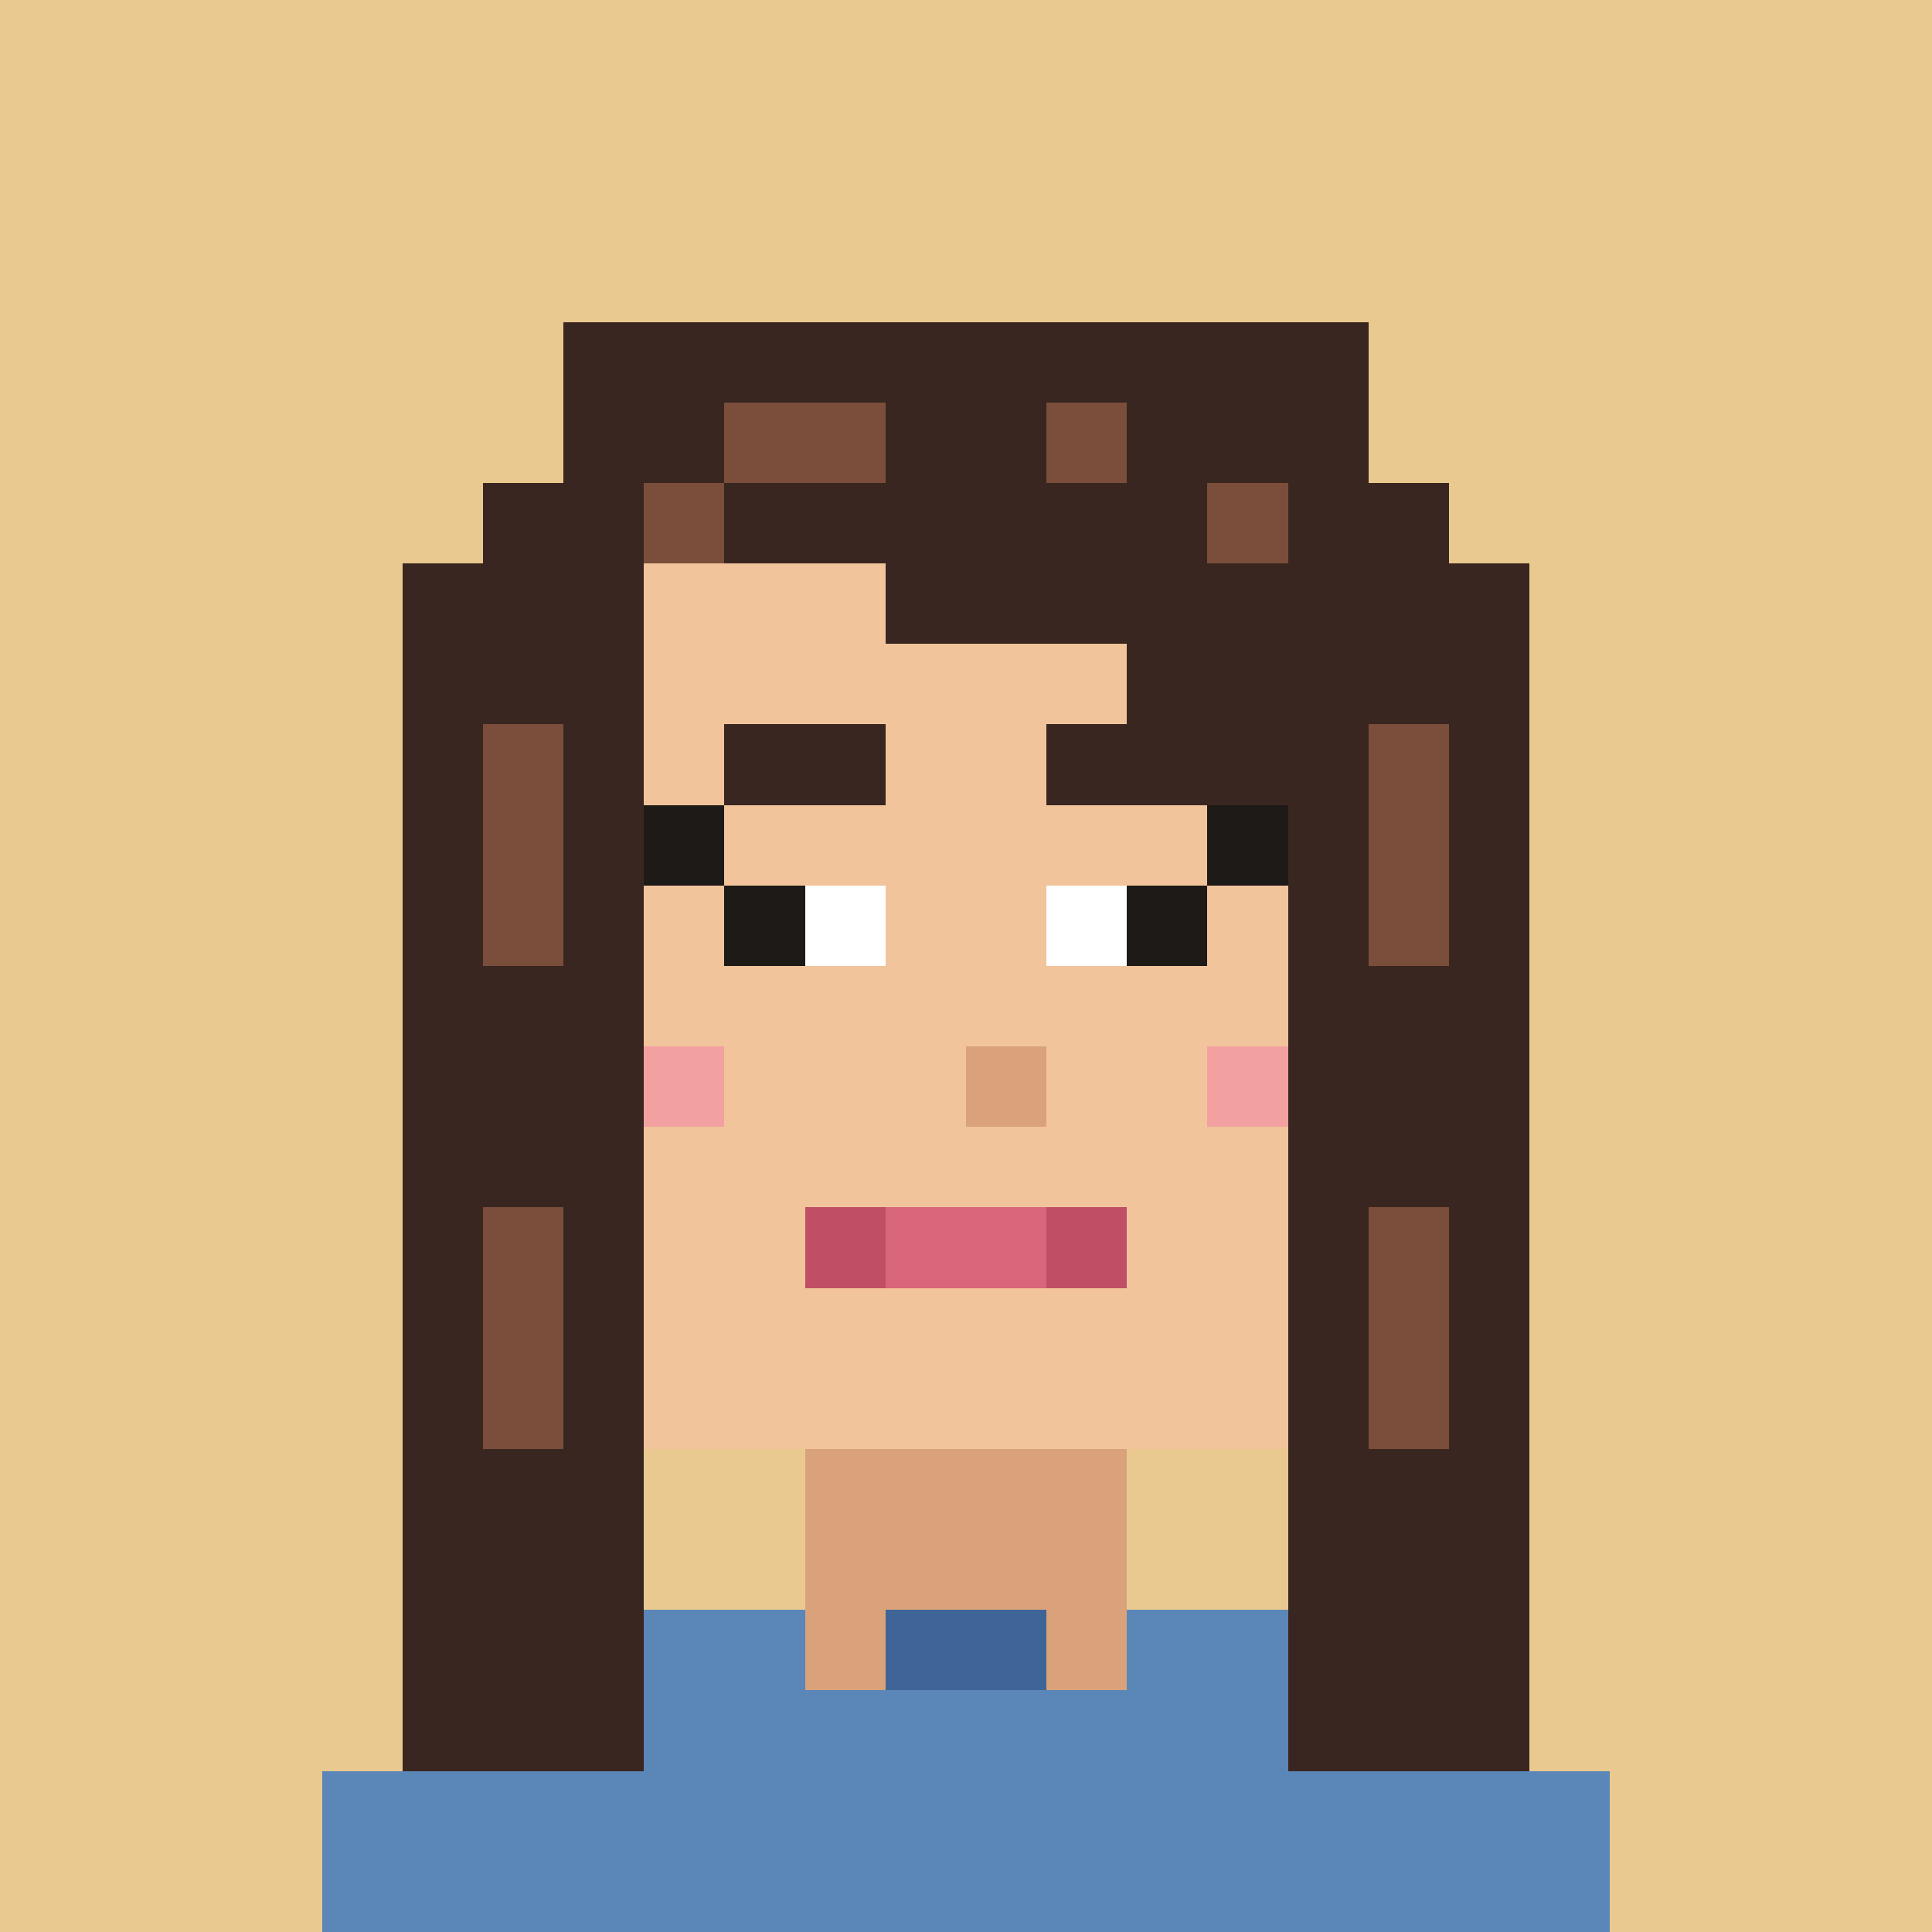
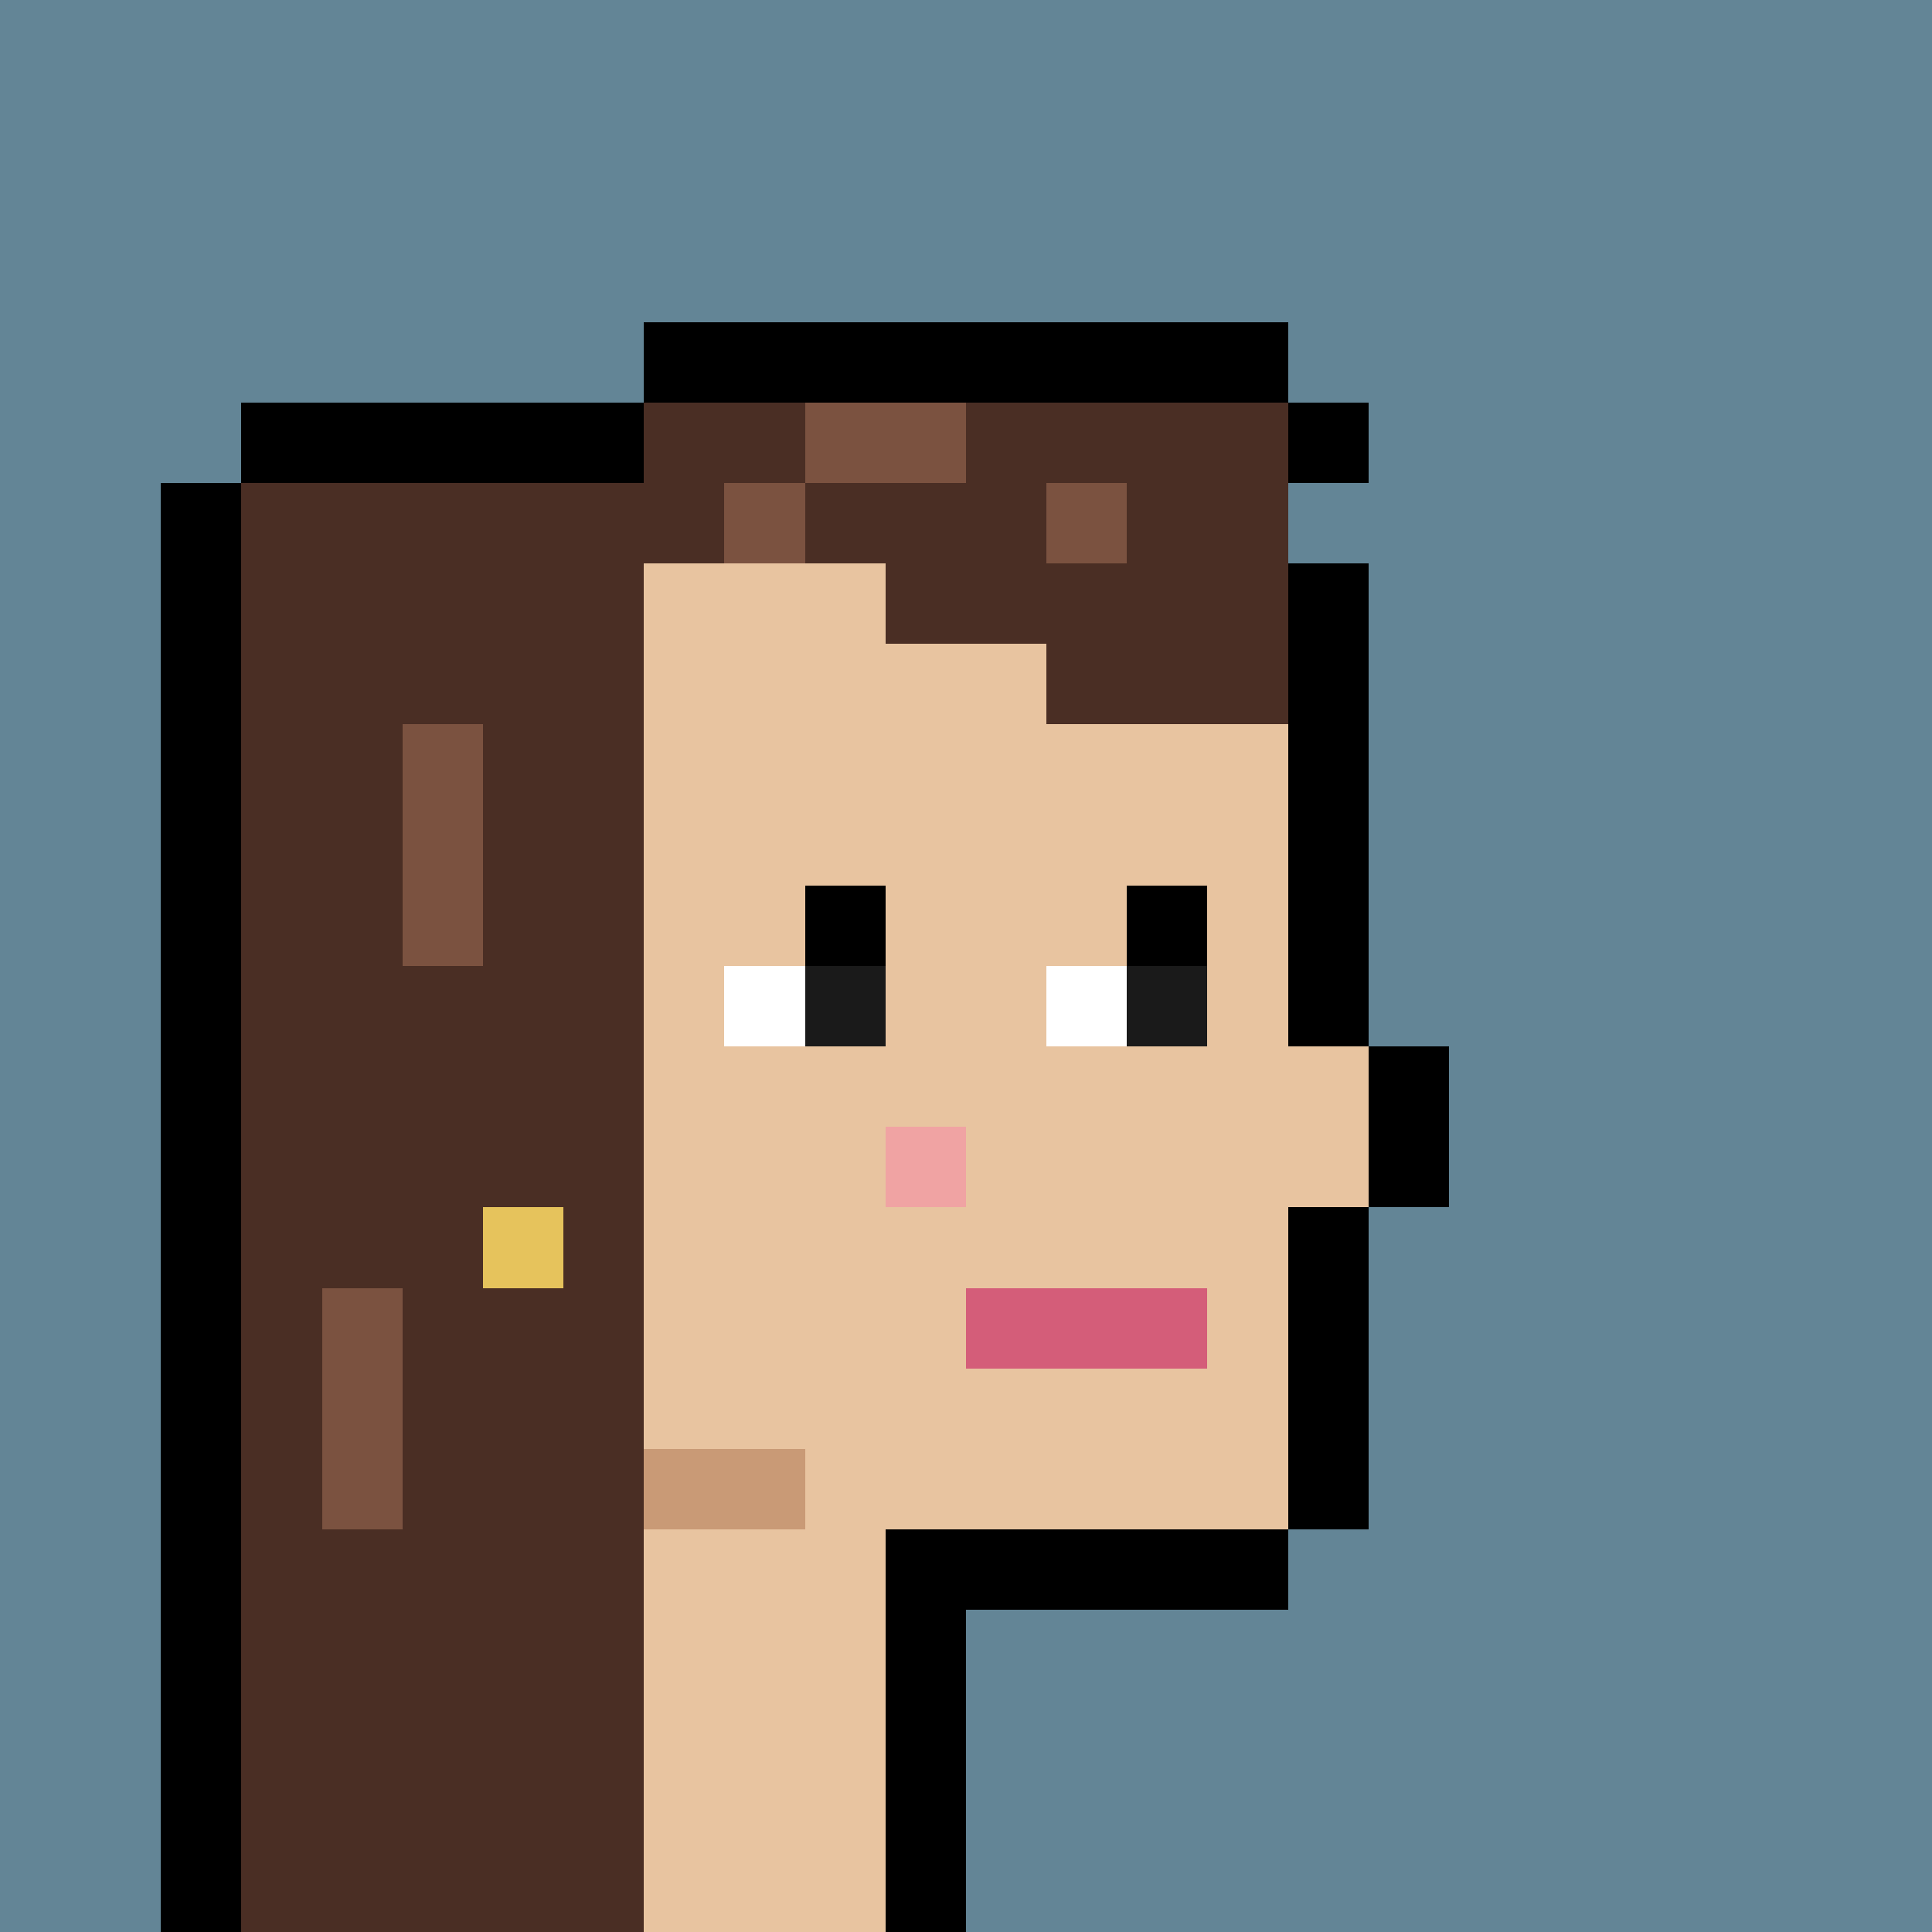
<svg xmlns="http://www.w3.org/2000/svg" viewBox="0 0 24 24" shape-rendering="crispEdges">
-   <rect x="0" y="0" width="24" height="1" fill="#E9C98F" />
-   <rect x="0" y="1" width="24" height="1" fill="#E9C98F" />
-   <rect x="0" y="2" width="24" height="1" fill="#E9C98F" />
-   <rect x="0" y="3" width="24" height="1" fill="#E9C98F" />
-   <rect x="0" y="4" width="7" height="1" fill="#E9C98F" />
-   <rect x="7" y="4" width="10" height="1" fill="#3A2620" />
-   <rect x="17" y="4" width="7" height="1" fill="#E9C98F" />
-   <rect x="0" y="5" width="7" height="1" fill="#E9C98F" />
-   <rect x="7" y="5" width="2" height="1" fill="#3A2620" />
-   <rect x="9" y="5" width="2" height="1" fill="#7A4E3A" />
-   <rect x="11" y="5" width="2" height="1" fill="#3A2620" />
-   <rect x="13" y="5" width="1" height="1" fill="#7A4E3A" />
-   <rect x="14" y="5" width="3" height="1" fill="#3A2620" />
-   <rect x="17" y="5" width="7" height="1" fill="#E9C98F" />
-   <rect x="0" y="6" width="6" height="1" fill="#E9C98F" />
-   <rect x="6" y="6" width="2" height="1" fill="#3A2620" />
-   <rect x="8" y="6" width="1" height="1" fill="#7A4E3A" />
-   <rect x="9" y="6" width="6" height="1" fill="#3A2620" />
-   <rect x="15" y="6" width="1" height="1" fill="#7A4E3A" />
-   <rect x="16" y="6" width="2" height="1" fill="#3A2620" />
-   <rect x="18" y="6" width="6" height="1" fill="#E9C98F" />
-   <rect x="0" y="7" width="5" height="1" fill="#E9C98F" />
-   <rect x="5" y="7" width="3" height="1" fill="#3A2620" />
-   <rect x="8" y="7" width="3" height="1" fill="#F2C49B" />
-   <rect x="11" y="7" width="8" height="1" fill="#3A2620" />
-   <rect x="19" y="7" width="5" height="1" fill="#E9C98F" />
-   <rect x="0" y="8" width="5" height="1" fill="#E9C98F" />
-   <rect x="5" y="8" width="3" height="1" fill="#3A2620" />
-   <rect x="8" y="8" width="6" height="1" fill="#F2C49B" />
-   <rect x="14" y="8" width="5" height="1" fill="#3A2620" />
-   <rect x="19" y="8" width="5" height="1" fill="#E9C98F" />
-   <rect x="0" y="9" width="5" height="1" fill="#E9C98F" />
-   <rect x="5" y="9" width="1" height="1" fill="#3A2620" />
-   <rect x="6" y="9" width="1" height="1" fill="#7A4E3A" />
-   <rect x="7" y="9" width="1" height="1" fill="#3A2620" />
-   <rect x="8" y="9" width="1" height="1" fill="#F2C49B" />
-   <rect x="9" y="9" width="2" height="1" fill="#3A2620" />
-   <rect x="11" y="9" width="2" height="1" fill="#F2C49B" />
-   <rect x="13" y="9" width="4" height="1" fill="#3A2620" />
-   <rect x="17" y="9" width="1" height="1" fill="#7A4E3A" />
-   <rect x="18" y="9" width="1" height="1" fill="#3A2620" />
-   <rect x="19" y="9" width="5" height="1" fill="#E9C98F" />
-   <rect x="0" y="10" width="5" height="1" fill="#E9C98F" />
-   <rect x="5" y="10" width="1" height="1" fill="#3A2620" />
-   <rect x="6" y="10" width="1" height="1" fill="#7A4E3A" />
-   <rect x="7" y="10" width="1" height="1" fill="#3A2620" />
-   <rect x="8" y="10" width="1" height="1" fill="#1E1A18" />
-   <rect x="9" y="10" width="6" height="1" fill="#F2C49B" />
-   <rect x="15" y="10" width="1" height="1" fill="#1E1A18" />
-   <rect x="16" y="10" width="1" height="1" fill="#3A2620" />
-   <rect x="17" y="10" width="1" height="1" fill="#7A4E3A" />
-   <rect x="18" y="10" width="1" height="1" fill="#3A2620" />
-   <rect x="19" y="10" width="5" height="1" fill="#E9C98F" />
-   <rect x="0" y="11" width="5" height="1" fill="#E9C98F" />
-   <rect x="5" y="11" width="1" height="1" fill="#3A2620" />
-   <rect x="6" y="11" width="1" height="1" fill="#7A4E3A" />
-   <rect x="7" y="11" width="1" height="1" fill="#3A2620" />
-   <rect x="8" y="11" width="1" height="1" fill="#F2C49B" />
-   <rect x="9" y="11" width="1" height="1" fill="#1E1A18" />
-   <rect x="10" y="11" width="1" height="1" fill="#FFFFFF" />
-   <rect x="11" y="11" width="2" height="1" fill="#F2C49B" />
-   <rect x="13" y="11" width="1" height="1" fill="#FFFFFF" />
-   <rect x="14" y="11" width="1" height="1" fill="#1E1A18" />
-   <rect x="15" y="11" width="1" height="1" fill="#F2C49B" />
-   <rect x="16" y="11" width="1" height="1" fill="#3A2620" />
-   <rect x="17" y="11" width="1" height="1" fill="#7A4E3A" />
-   <rect x="18" y="11" width="1" height="1" fill="#3A2620" />
-   <rect x="19" y="11" width="5" height="1" fill="#E9C98F" />
-   <rect x="0" y="12" width="5" height="1" fill="#E9C98F" />
-   <rect x="5" y="12" width="3" height="1" fill="#3A2620" />
-   <rect x="8" y="12" width="8" height="1" fill="#F2C49B" />
-   <rect x="16" y="12" width="3" height="1" fill="#3A2620" />
-   <rect x="19" y="12" width="5" height="1" fill="#E9C98F" />
-   <rect x="0" y="13" width="5" height="1" fill="#E9C98F" />
-   <rect x="5" y="13" width="3" height="1" fill="#3A2620" />
-   <rect x="8" y="13" width="1" height="1" fill="#F2A0A0" />
-   <rect x="9" y="13" width="3" height="1" fill="#F2C49B" />
-   <rect x="12" y="13" width="1" height="1" fill="#D9A27A" />
-   <rect x="13" y="13" width="2" height="1" fill="#F2C49B" />
-   <rect x="15" y="13" width="1" height="1" fill="#F2A0A0" />
-   <rect x="16" y="13" width="3" height="1" fill="#3A2620" />
-   <rect x="19" y="13" width="5" height="1" fill="#E9C98F" />
-   <rect x="0" y="14" width="5" height="1" fill="#E9C98F" />
-   <rect x="5" y="14" width="3" height="1" fill="#3A2620" />
-   <rect x="8" y="14" width="8" height="1" fill="#F2C49B" />
-   <rect x="16" y="14" width="3" height="1" fill="#3A2620" />
-   <rect x="19" y="14" width="5" height="1" fill="#E9C98F" />
-   <rect x="0" y="15" width="5" height="1" fill="#E9C98F" />
-   <rect x="5" y="15" width="1" height="1" fill="#3A2620" />
-   <rect x="6" y="15" width="1" height="1" fill="#7A4E3A" />
-   <rect x="7" y="15" width="1" height="1" fill="#3A2620" />
-   <rect x="8" y="15" width="2" height="1" fill="#F2C49B" />
-   <rect x="10" y="15" width="1" height="1" fill="#C04E64" />
-   <rect x="11" y="15" width="2" height="1" fill="#D9667B" />
-   <rect x="13" y="15" width="1" height="1" fill="#C04E64" />
-   <rect x="14" y="15" width="2" height="1" fill="#F2C49B" />
-   <rect x="16" y="15" width="1" height="1" fill="#3A2620" />
-   <rect x="17" y="15" width="1" height="1" fill="#7A4E3A" />
-   <rect x="18" y="15" width="1" height="1" fill="#3A2620" />
-   <rect x="19" y="15" width="5" height="1" fill="#E9C98F" />
-   <rect x="0" y="16" width="5" height="1" fill="#E9C98F" />
-   <rect x="5" y="16" width="1" height="1" fill="#3A2620" />
-   <rect x="6" y="16" width="1" height="1" fill="#7A4E3A" />
-   <rect x="7" y="16" width="1" height="1" fill="#3A2620" />
-   <rect x="8" y="16" width="8" height="1" fill="#F2C49B" />
-   <rect x="16" y="16" width="1" height="1" fill="#3A2620" />
-   <rect x="17" y="16" width="1" height="1" fill="#7A4E3A" />
-   <rect x="18" y="16" width="1" height="1" fill="#3A2620" />
-   <rect x="19" y="16" width="5" height="1" fill="#E9C98F" />
-   <rect x="0" y="17" width="5" height="1" fill="#E9C98F" />
-   <rect x="5" y="17" width="1" height="1" fill="#3A2620" />
-   <rect x="6" y="17" width="1" height="1" fill="#7A4E3A" />
-   <rect x="7" y="17" width="1" height="1" fill="#3A2620" />
-   <rect x="8" y="17" width="8" height="1" fill="#F2C49B" />
-   <rect x="16" y="17" width="1" height="1" fill="#3A2620" />
-   <rect x="17" y="17" width="1" height="1" fill="#7A4E3A" />
-   <rect x="18" y="17" width="1" height="1" fill="#3A2620" />
-   <rect x="19" y="17" width="5" height="1" fill="#E9C98F" />
-   <rect x="0" y="18" width="5" height="1" fill="#E9C98F" />
-   <rect x="5" y="18" width="3" height="1" fill="#3A2620" />
-   <rect x="8" y="18" width="2" height="1" fill="#E9C98F" />
-   <rect x="10" y="18" width="4" height="1" fill="#D9A27A" />
-   <rect x="14" y="18" width="2" height="1" fill="#E9C98F" />
-   <rect x="16" y="18" width="3" height="1" fill="#3A2620" />
-   <rect x="19" y="18" width="5" height="1" fill="#E9C98F" />
-   <rect x="0" y="19" width="5" height="1" fill="#E9C98F" />
-   <rect x="5" y="19" width="3" height="1" fill="#3A2620" />
-   <rect x="8" y="19" width="2" height="1" fill="#E9C98F" />
-   <rect x="10" y="19" width="4" height="1" fill="#D9A27A" />
-   <rect x="14" y="19" width="2" height="1" fill="#E9C98F" />
-   <rect x="16" y="19" width="3" height="1" fill="#3A2620" />
-   <rect x="19" y="19" width="5" height="1" fill="#E9C98F" />
-   <rect x="0" y="20" width="5" height="1" fill="#E9C98F" />
-   <rect x="5" y="20" width="3" height="1" fill="#3A2620" />
-   <rect x="8" y="20" width="2" height="1" fill="#5B86B8" />
-   <rect x="10" y="20" width="1" height="1" fill="#D9A27A" />
-   <rect x="11" y="20" width="2" height="1" fill="#3E6596" />
-   <rect x="13" y="20" width="1" height="1" fill="#D9A27A" />
-   <rect x="14" y="20" width="2" height="1" fill="#5B86B8" />
-   <rect x="16" y="20" width="3" height="1" fill="#3A2620" />
-   <rect x="19" y="20" width="5" height="1" fill="#E9C98F" />
-   <rect x="0" y="21" width="5" height="1" fill="#E9C98F" />
-   <rect x="5" y="21" width="3" height="1" fill="#3A2620" />
-   <rect x="8" y="21" width="8" height="1" fill="#5B86B8" />
-   <rect x="16" y="21" width="3" height="1" fill="#3A2620" />
-   <rect x="19" y="21" width="5" height="1" fill="#E9C98F" />
-   <rect x="0" y="22" width="4" height="1" fill="#E9C98F" />
-   <rect x="4" y="22" width="16" height="1" fill="#5B86B8" />
-   <rect x="20" y="22" width="4" height="1" fill="#E9C98F" />
-   <rect x="0" y="23" width="4" height="1" fill="#E9C98F" />
-   <rect x="4" y="23" width="16" height="1" fill="#5B86B8" />
-   <rect x="20" y="23" width="4" height="1" fill="#E9C98F" />
+   <rect x="0" y="0" width="24" height="1" fill="#638596" />
+   <rect x="0" y="1" width="24" height="1" fill="#638596" />
+   <rect x="0" y="2" width="24" height="1" fill="#638596" />
+   <rect x="0" y="3" width="24" height="1" fill="#638596" />
+   <rect x="0" y="4" width="8" height="1" fill="#638596" />
+   <rect x="8" y="4" width="8" height="1" fill="#000000" />
+   <rect x="16" y="4" width="8" height="1" fill="#638596" />
+   <rect x="0" y="5" width="3" height="1" fill="#638596" />
+   <rect x="3" y="5" width="5" height="1" fill="#000000" />
+   <rect x="8" y="5" width="2" height="1" fill="#4A2E24" />
+   <rect x="10" y="5" width="2" height="1" fill="#7B5240" />
+   <rect x="12" y="5" width="4" height="1" fill="#4A2E24" />
+   <rect x="16" y="5" width="1" height="1" fill="#000000" />
+   <rect x="17" y="5" width="7" height="1" fill="#638596" />
+   <rect x="0" y="6" width="2" height="1" fill="#638596" />
+   <rect x="2" y="6" width="1" height="1" fill="#000000" />
+   <rect x="3" y="6" width="6" height="1" fill="#4A2E24" />
+   <rect x="9" y="6" width="1" height="1" fill="#7B5240" />
+   <rect x="10" y="6" width="3" height="1" fill="#4A2E24" />
+   <rect x="13" y="6" width="1" height="1" fill="#7B5240" />
+   <rect x="14" y="6" width="2" height="1" fill="#4A2E24" />
+   <rect x="16" y="6" width="8" height="1" fill="#638596" />
+   <rect x="0" y="7" width="2" height="1" fill="#638596" />
+   <rect x="2" y="7" width="1" height="1" fill="#000000" />
+   <rect x="3" y="7" width="5" height="1" fill="#4A2E24" />
+   <rect x="8" y="7" width="3" height="1" fill="#E8C4A0" />
+   <rect x="11" y="7" width="5" height="1" fill="#4A2E24" />
+   <rect x="16" y="7" width="1" height="1" fill="#000000" />
+   <rect x="17" y="7" width="7" height="1" fill="#638596" />
+   <rect x="0" y="8" width="2" height="1" fill="#638596" />
+   <rect x="2" y="8" width="1" height="1" fill="#000000" />
+   <rect x="3" y="8" width="5" height="1" fill="#4A2E24" />
+   <rect x="8" y="8" width="5" height="1" fill="#E8C4A0" />
+   <rect x="13" y="8" width="3" height="1" fill="#4A2E24" />
+   <rect x="16" y="8" width="1" height="1" fill="#000000" />
+   <rect x="17" y="8" width="7" height="1" fill="#638596" />
+   <rect x="0" y="9" width="2" height="1" fill="#638596" />
+   <rect x="2" y="9" width="1" height="1" fill="#000000" />
+   <rect x="3" y="9" width="2" height="1" fill="#4A2E24" />
+   <rect x="5" y="9" width="1" height="1" fill="#7B5240" />
+   <rect x="6" y="9" width="2" height="1" fill="#4A2E24" />
+   <rect x="8" y="9" width="8" height="1" fill="#E8C4A0" />
+   <rect x="16" y="9" width="1" height="1" fill="#000000" />
+   <rect x="17" y="9" width="7" height="1" fill="#638596" />
+   <rect x="0" y="10" width="2" height="1" fill="#638596" />
+   <rect x="2" y="10" width="1" height="1" fill="#000000" />
+   <rect x="3" y="10" width="2" height="1" fill="#4A2E24" />
+   <rect x="5" y="10" width="1" height="1" fill="#7B5240" />
+   <rect x="6" y="10" width="2" height="1" fill="#4A2E24" />
+   <rect x="8" y="10" width="8" height="1" fill="#E8C4A0" />
+   <rect x="16" y="10" width="1" height="1" fill="#000000" />
+   <rect x="17" y="10" width="7" height="1" fill="#638596" />
+   <rect x="0" y="11" width="2" height="1" fill="#638596" />
+   <rect x="2" y="11" width="1" height="1" fill="#000000" />
+   <rect x="3" y="11" width="2" height="1" fill="#4A2E24" />
+   <rect x="5" y="11" width="1" height="1" fill="#7B5240" />
+   <rect x="6" y="11" width="2" height="1" fill="#4A2E24" />
+   <rect x="8" y="11" width="2" height="1" fill="#E8C4A0" />
+   <rect x="10" y="11" width="1" height="1" fill="#000000" />
+   <rect x="11" y="11" width="3" height="1" fill="#E8C4A0" />
+   <rect x="14" y="11" width="1" height="1" fill="#000000" />
+   <rect x="15" y="11" width="1" height="1" fill="#E8C4A0" />
+   <rect x="16" y="11" width="1" height="1" fill="#000000" />
+   <rect x="17" y="11" width="7" height="1" fill="#638596" />
+   <rect x="0" y="12" width="2" height="1" fill="#638596" />
+   <rect x="2" y="12" width="1" height="1" fill="#000000" />
+   <rect x="3" y="12" width="5" height="1" fill="#4A2E24" />
+   <rect x="8" y="12" width="1" height="1" fill="#E8C4A0" />
+   <rect x="9" y="12" width="1" height="1" fill="#FFFFFF" />
+   <rect x="10" y="12" width="1" height="1" fill="#1A1A1A" />
+   <rect x="11" y="12" width="2" height="1" fill="#E8C4A0" />
+   <rect x="13" y="12" width="1" height="1" fill="#FFFFFF" />
+   <rect x="14" y="12" width="1" height="1" fill="#1A1A1A" />
+   <rect x="15" y="12" width="1" height="1" fill="#E8C4A0" />
+   <rect x="16" y="12" width="1" height="1" fill="#000000" />
+   <rect x="17" y="12" width="7" height="1" fill="#638596" />
+   <rect x="0" y="13" width="2" height="1" fill="#638596" />
+   <rect x="2" y="13" width="1" height="1" fill="#000000" />
+   <rect x="3" y="13" width="5" height="1" fill="#4A2E24" />
+   <rect x="8" y="13" width="9" height="1" fill="#E8C4A0" />
+   <rect x="17" y="13" width="1" height="1" fill="#000000" />
+   <rect x="18" y="13" width="6" height="1" fill="#638596" />
+   <rect x="0" y="14" width="2" height="1" fill="#638596" />
+   <rect x="2" y="14" width="1" height="1" fill="#000000" />
+   <rect x="3" y="14" width="5" height="1" fill="#4A2E24" />
+   <rect x="8" y="14" width="3" height="1" fill="#E8C4A0" />
+   <rect x="11" y="14" width="1" height="1" fill="#F0A3A3" />
+   <rect x="12" y="14" width="5" height="1" fill="#E8C4A0" />
+   <rect x="17" y="14" width="1" height="1" fill="#000000" />
+   <rect x="18" y="14" width="6" height="1" fill="#638596" />
+   <rect x="0" y="15" width="2" height="1" fill="#638596" />
+   <rect x="2" y="15" width="1" height="1" fill="#000000" />
+   <rect x="3" y="15" width="3" height="1" fill="#4A2E24" />
+   <rect x="6" y="15" width="1" height="1" fill="#E6C35C" />
+   <rect x="7" y="15" width="1" height="1" fill="#4A2E24" />
+   <rect x="8" y="15" width="8" height="1" fill="#E8C4A0" />
+   <rect x="16" y="15" width="1" height="1" fill="#000000" />
+   <rect x="17" y="15" width="7" height="1" fill="#638596" />
+   <rect x="0" y="16" width="2" height="1" fill="#638596" />
+   <rect x="2" y="16" width="1" height="1" fill="#000000" />
+   <rect x="3" y="16" width="1" height="1" fill="#4A2E24" />
+   <rect x="4" y="16" width="1" height="1" fill="#7B5240" />
+   <rect x="5" y="16" width="3" height="1" fill="#4A2E24" />
+   <rect x="8" y="16" width="4" height="1" fill="#E8C4A0" />
+   <rect x="12" y="16" width="3" height="1" fill="#D45D79" />
+   <rect x="15" y="16" width="1" height="1" fill="#E8C4A0" />
+   <rect x="16" y="16" width="1" height="1" fill="#000000" />
+   <rect x="17" y="16" width="7" height="1" fill="#638596" />
+   <rect x="0" y="17" width="2" height="1" fill="#638596" />
+   <rect x="2" y="17" width="1" height="1" fill="#000000" />
+   <rect x="3" y="17" width="1" height="1" fill="#4A2E24" />
+   <rect x="4" y="17" width="1" height="1" fill="#7B5240" />
+   <rect x="5" y="17" width="3" height="1" fill="#4A2E24" />
+   <rect x="8" y="17" width="8" height="1" fill="#E8C4A0" />
+   <rect x="16" y="17" width="1" height="1" fill="#000000" />
+   <rect x="17" y="17" width="7" height="1" fill="#638596" />
+   <rect x="0" y="18" width="2" height="1" fill="#638596" />
+   <rect x="2" y="18" width="1" height="1" fill="#000000" />
+   <rect x="3" y="18" width="1" height="1" fill="#4A2E24" />
+   <rect x="4" y="18" width="1" height="1" fill="#7B5240" />
+   <rect x="5" y="18" width="3" height="1" fill="#4A2E24" />
+   <rect x="8" y="18" width="2" height="1" fill="#C99A76" />
+   <rect x="10" y="18" width="6" height="1" fill="#E8C4A0" />
+   <rect x="16" y="18" width="1" height="1" fill="#000000" />
+   <rect x="17" y="18" width="7" height="1" fill="#638596" />
+   <rect x="0" y="19" width="2" height="1" fill="#638596" />
+   <rect x="2" y="19" width="1" height="1" fill="#000000" />
+   <rect x="3" y="19" width="5" height="1" fill="#4A2E24" />
+   <rect x="8" y="19" width="3" height="1" fill="#E8C4A0" />
+   <rect x="11" y="19" width="5" height="1" fill="#000000" />
+   <rect x="16" y="19" width="8" height="1" fill="#638596" />
+   <rect x="0" y="20" width="2" height="1" fill="#638596" />
+   <rect x="2" y="20" width="1" height="1" fill="#000000" />
+   <rect x="3" y="20" width="5" height="1" fill="#4A2E24" />
+   <rect x="8" y="20" width="3" height="1" fill="#E8C4A0" />
+   <rect x="11" y="20" width="1" height="1" fill="#000000" />
+   <rect x="12" y="20" width="12" height="1" fill="#638596" />
+   <rect x="0" y="21" width="2" height="1" fill="#638596" />
+   <rect x="2" y="21" width="1" height="1" fill="#000000" />
+   <rect x="3" y="21" width="5" height="1" fill="#4A2E24" />
+   <rect x="8" y="21" width="3" height="1" fill="#E8C4A0" />
+   <rect x="11" y="21" width="1" height="1" fill="#000000" />
+   <rect x="12" y="21" width="12" height="1" fill="#638596" />
+   <rect x="0" y="22" width="2" height="1" fill="#638596" />
+   <rect x="2" y="22" width="1" height="1" fill="#000000" />
+   <rect x="3" y="22" width="5" height="1" fill="#4A2E24" />
+   <rect x="8" y="22" width="3" height="1" fill="#E8C4A0" />
+   <rect x="11" y="22" width="1" height="1" fill="#000000" />
+   <rect x="12" y="22" width="12" height="1" fill="#638596" />
+   <rect x="0" y="23" width="2" height="1" fill="#638596" />
+   <rect x="2" y="23" width="1" height="1" fill="#000000" />
+   <rect x="3" y="23" width="5" height="1" fill="#4A2E24" />
+   <rect x="8" y="23" width="3" height="1" fill="#E8C4A0" />
+   <rect x="11" y="23" width="1" height="1" fill="#000000" />
+   <rect x="12" y="23" width="12" height="1" fill="#638596" />
</svg>
